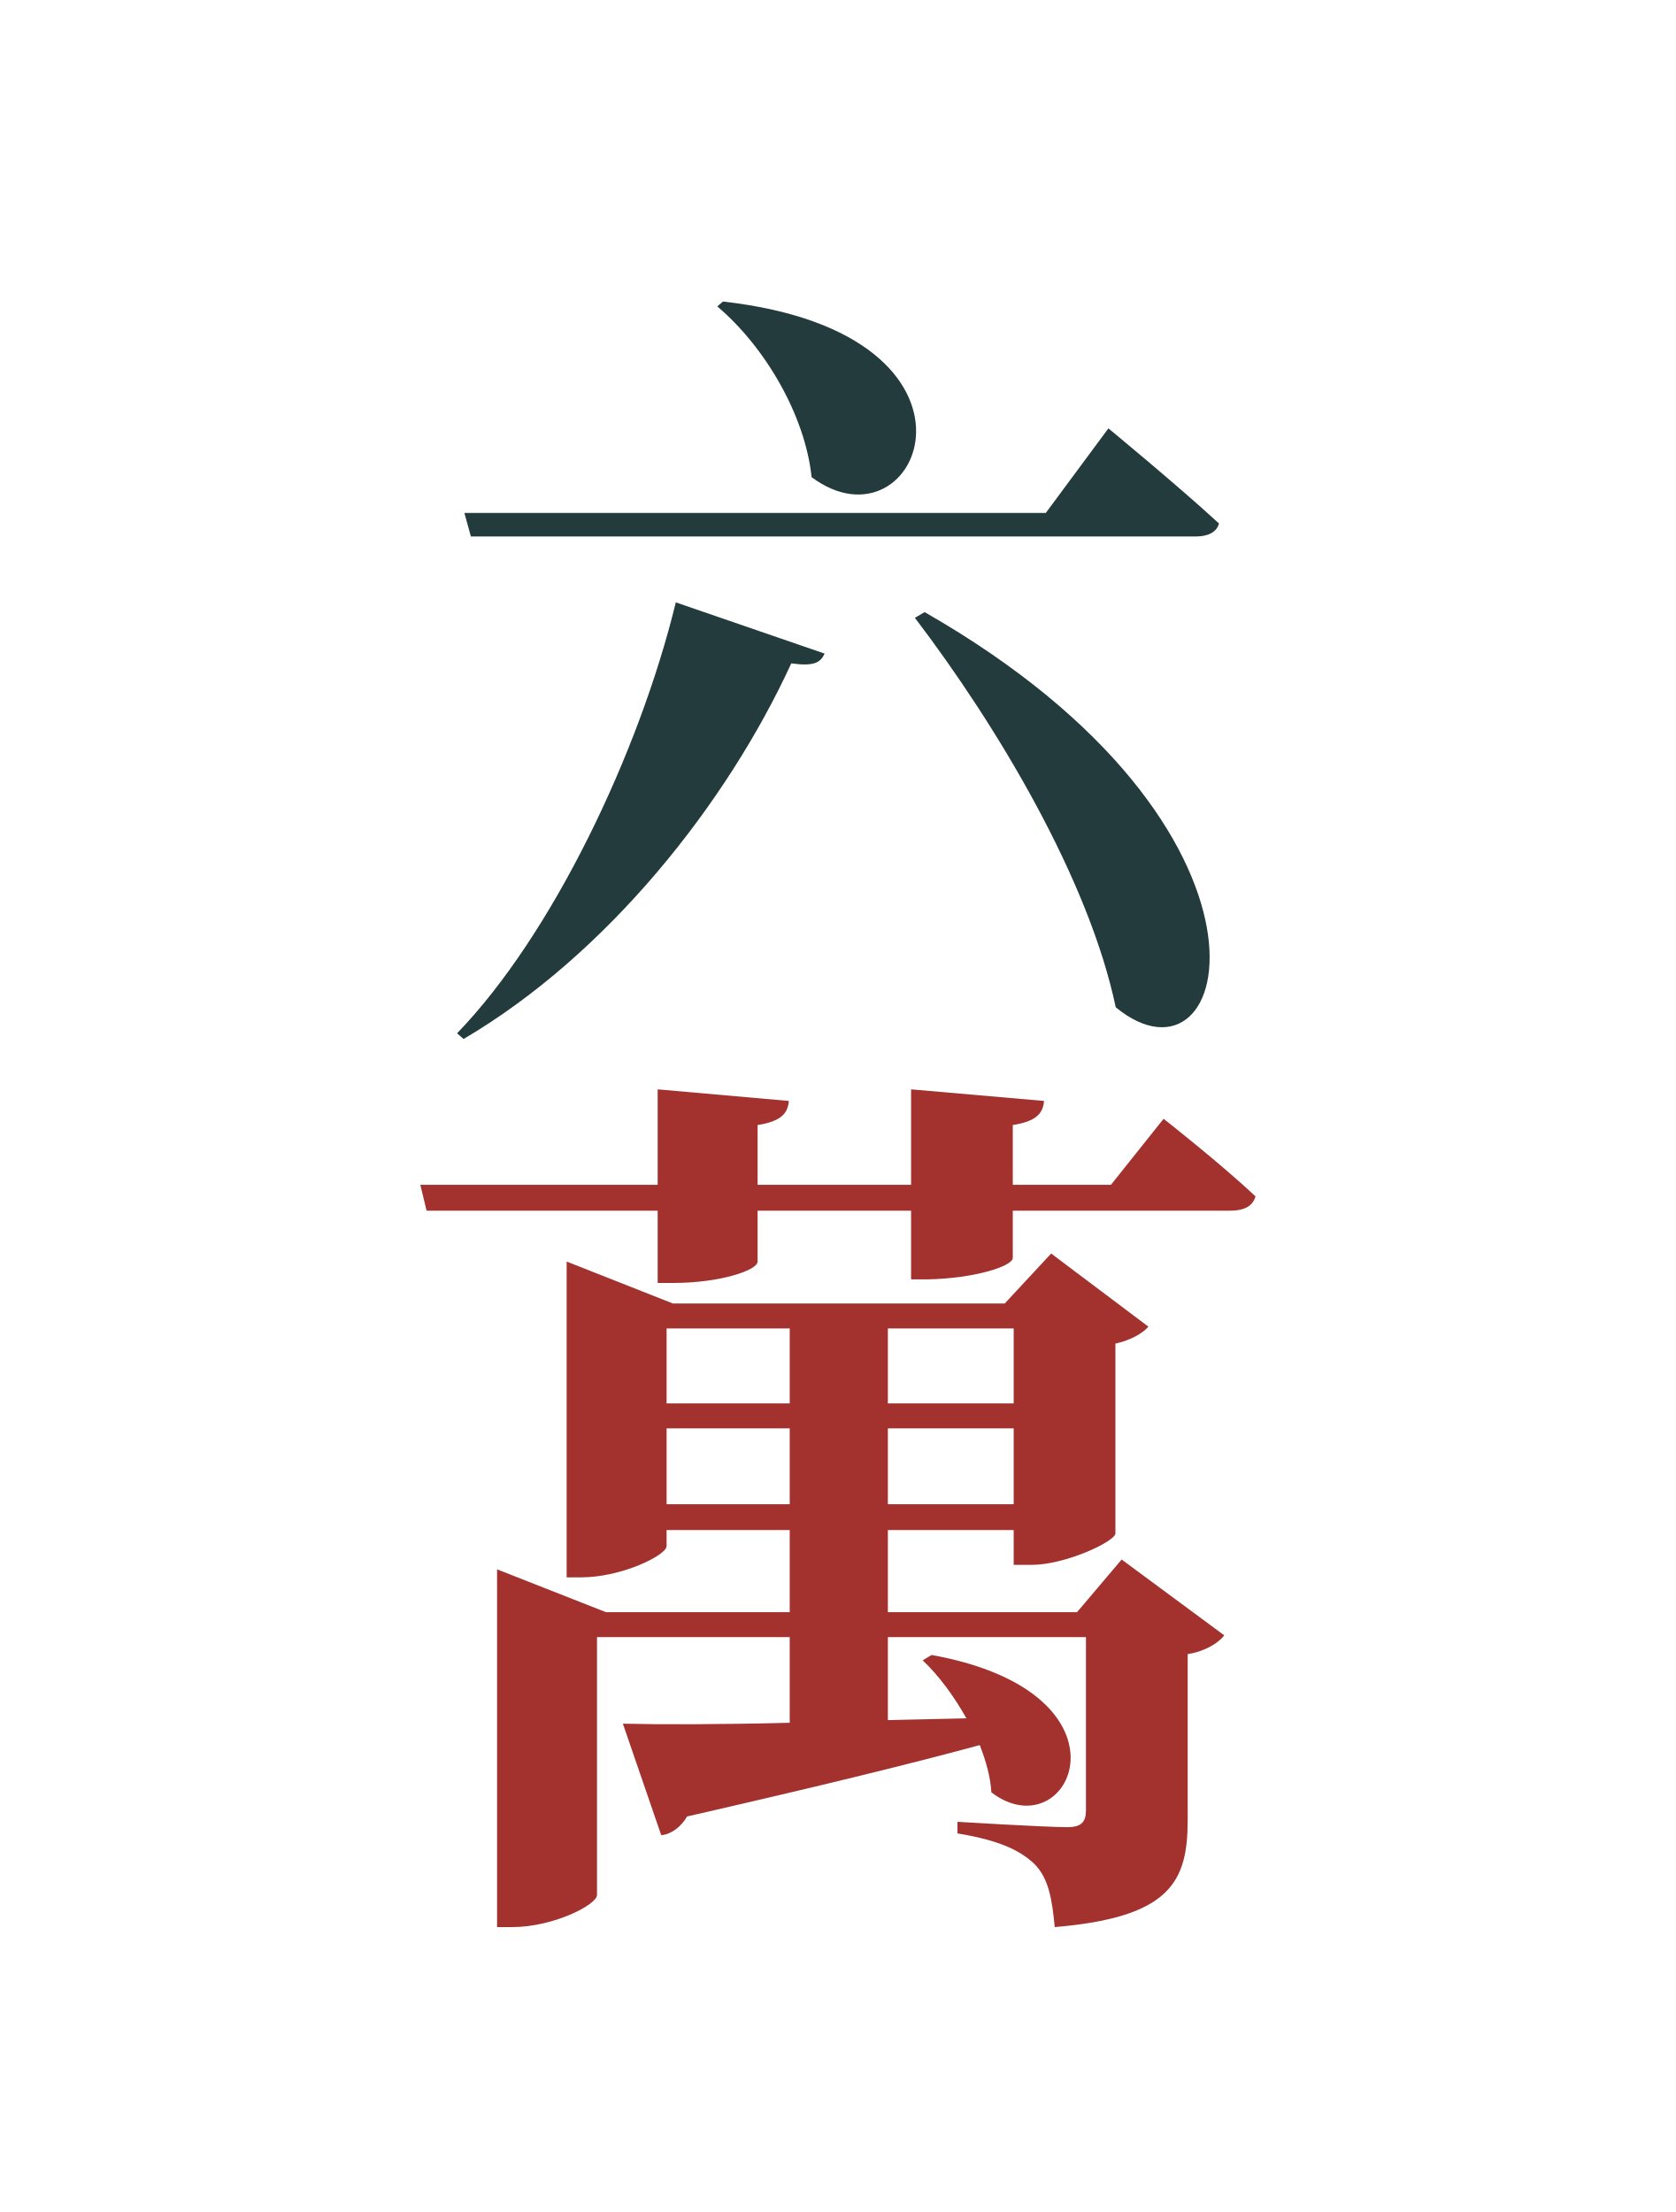
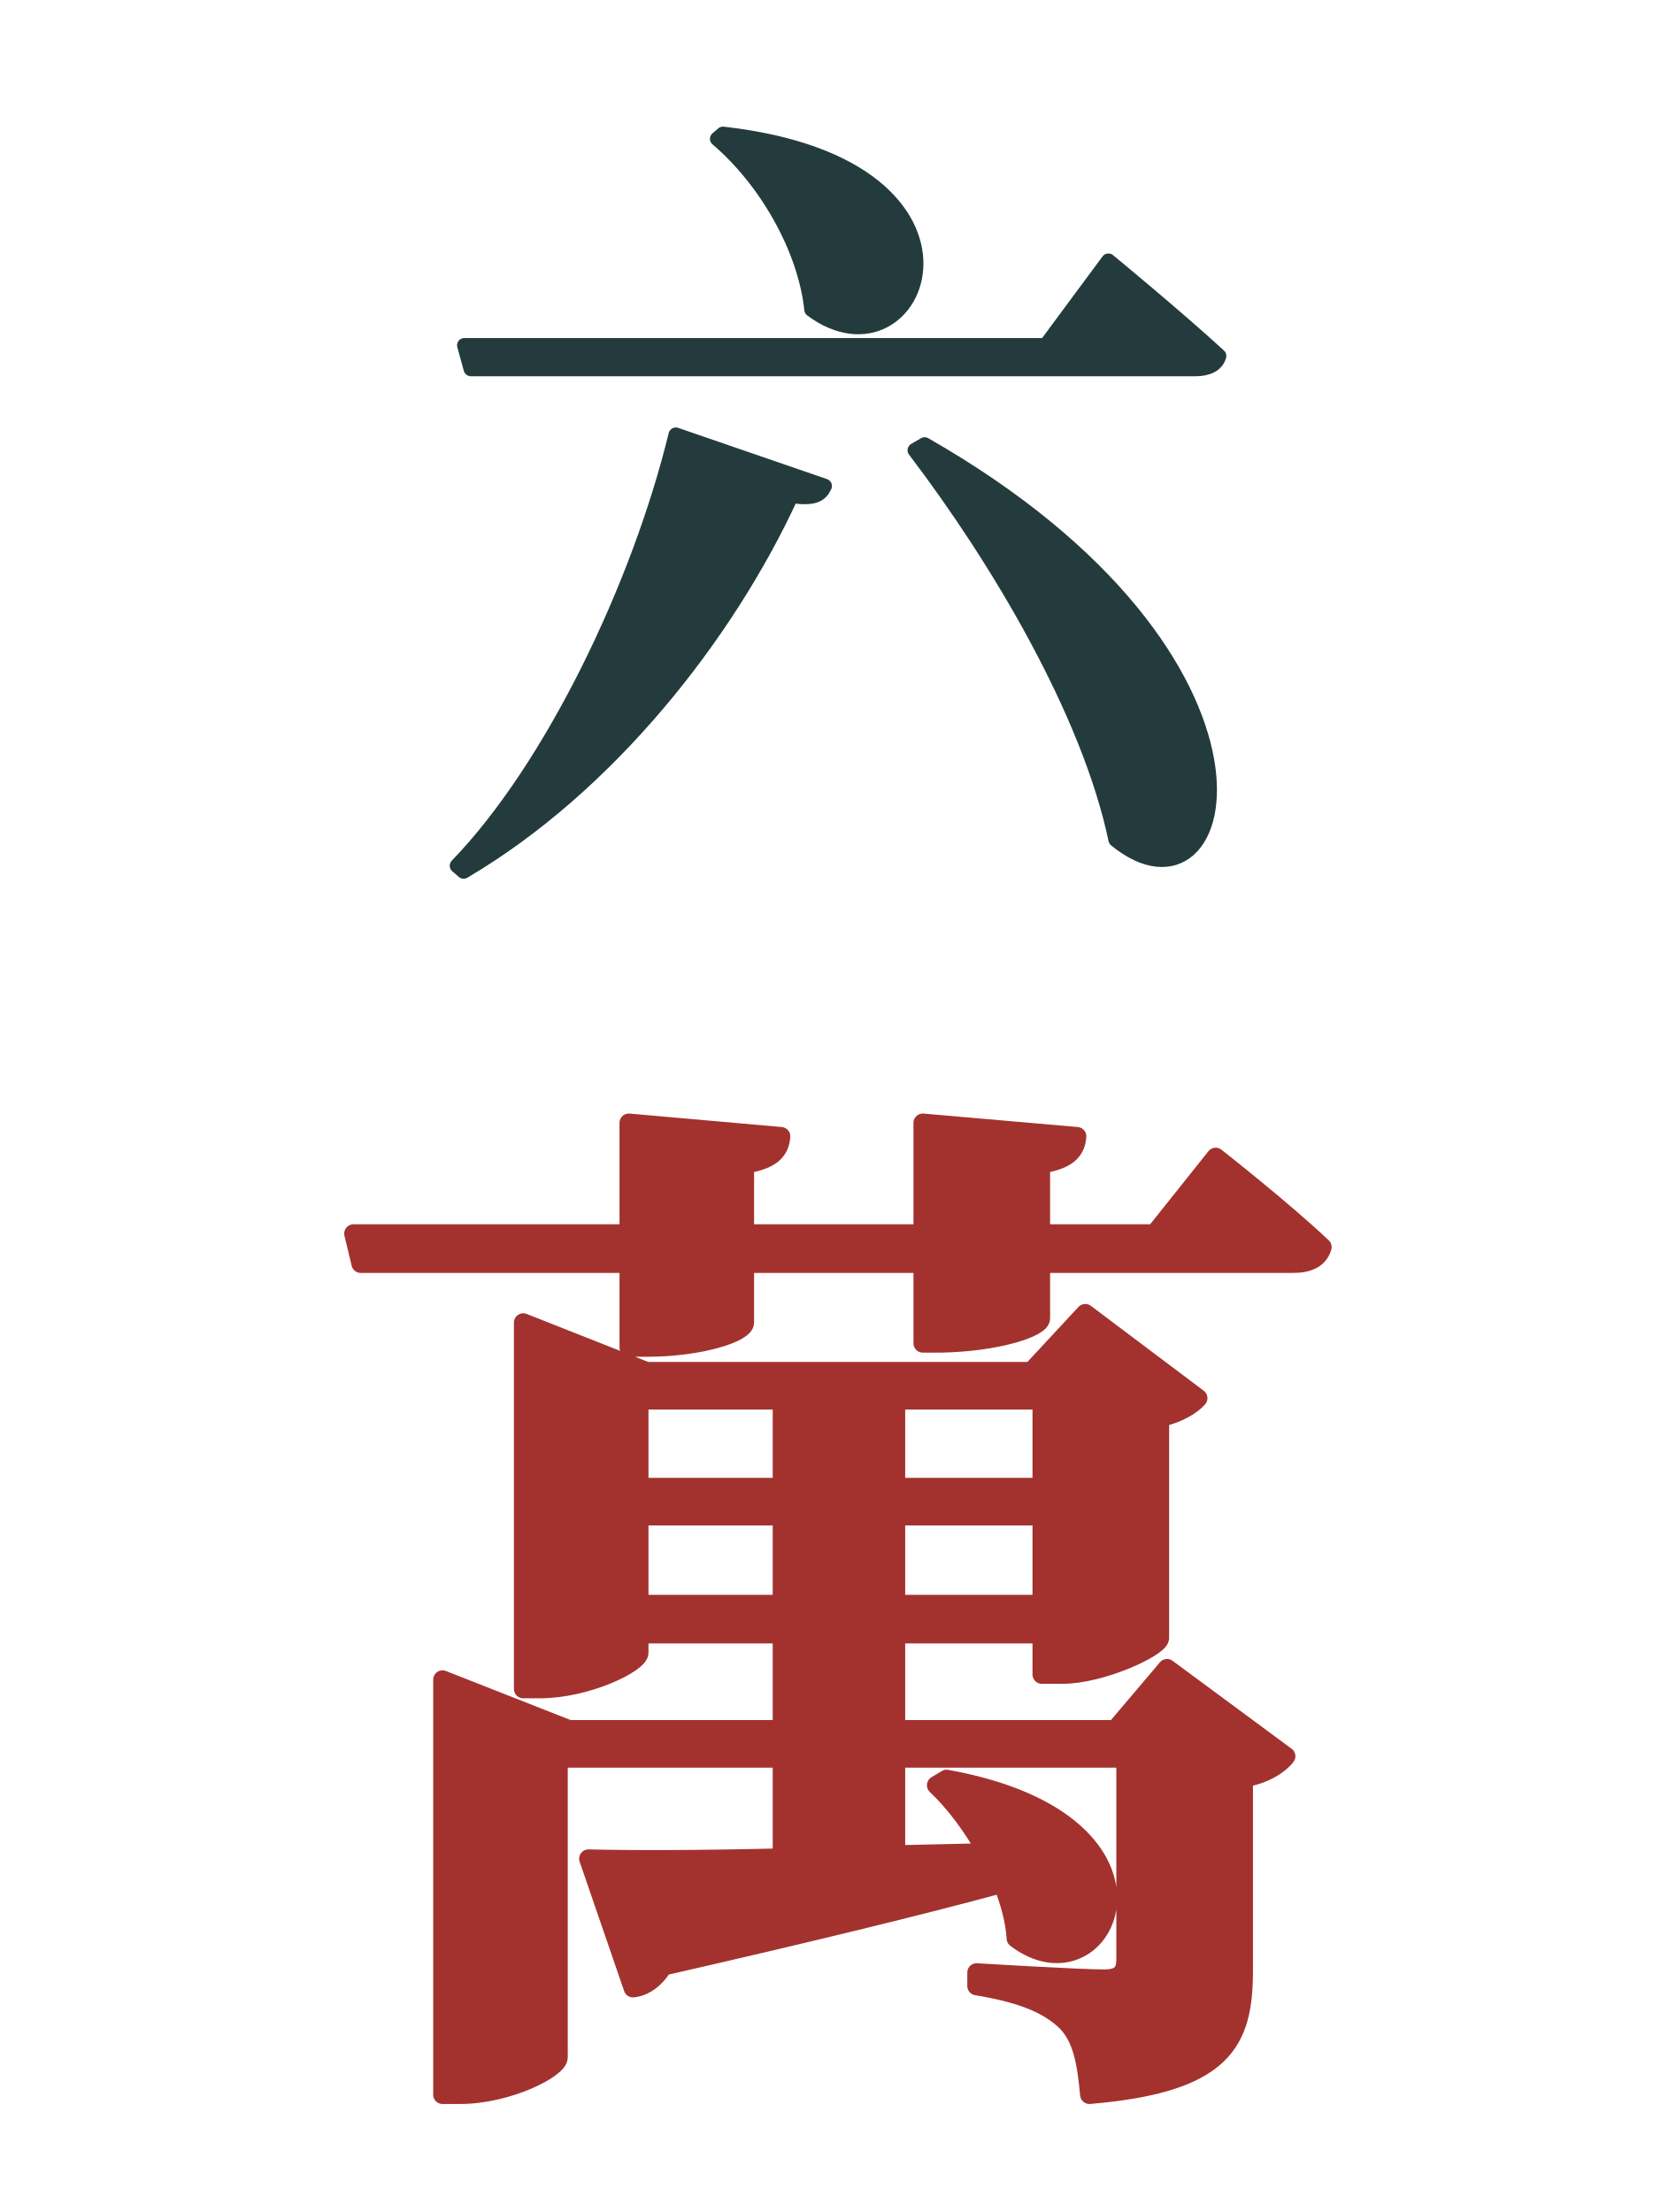
<svg xmlns="http://www.w3.org/2000/svg" viewBox="0 0 50 66">
-   <path fill="#233b3c" transform="translate(12.884 29.448) scale(0.02426 -0.02426)" d="M606 461 594 454C696 320 808 132 841 -25C986 -144 1073 194 606 461ZM483 410 300 473C255 288 148 64 31 -57L39 -64C216 40 363 226 442 398C470 394 478 399 483 410ZM358 843 351 837C410 787 459 703 467 627C600 528 713 803 358 843ZM832 687 755 583H40L48 554H939C954 554 965 559 968 570C917 617 832 687 832 687Z" />
-   <path fill="#a3322f" transform="translate(11.688 55.130) scale(0.02662 -0.02662)" d="M32 743 39 714H298V633H316C367 633 410 647 410 657V714H582V637H600C654 638 696 652 696 661V714H940C955 714 965 719 968 730C930 766 865 817 865 817L806 743H696V810C722 814 730 823 731 837L582 850V743H410V810C436 814 444 823 445 837L298 850V743ZM697 470V385H556V470ZM697 498H556V582H697ZM308 470H446V385H308ZM308 498V582H446V498ZM605 216 595 210C613 193 630 170 644 145L556 143V236H778V42C778 29 773 23 757 23C733 23 634 29 634 29V16C683 8 705 -4 720 -18C736 -34 740 -57 743 -89C873 -78 892 -38 892 31V217C912 220 927 230 933 238L818 323L768 264H556V356H697V317H717C755 317 810 343 811 352V565C829 569 842 577 848 584L739 666L687 610H315L196 657V303H212C258 303 308 328 308 338V356H446V264H240L118 312V-89H135C181 -89 230 -64 230 -53V236H446V140C365 138 299 138 259 139L302 14C313 15 324 23 331 35C471 67 578 93 659 115C666 97 671 79 672 62C760 -5 843 173 605 216Z" />
+   <path fill="#233b3c" stroke="#233b3c" stroke-width="18" stroke-linejoin="round" transform="translate(12.884 24.448) scale(0.02426 -0.02426)" d="M606 461 594 454C696 320 808 132 841 -25C986 -144 1073 194 606 461ZM483 410 300 473C255 288 148 64 31 -57L39 -64C216 40 363 226 442 398C470 394 478 399 483 410ZM358 843 351 837C410 787 459 703 467 627C600 528 713 803 358 843ZM832 687 755 583H40L48 554H939C954 554 965 559 968 570C917 617 832 687 832 687Z" />
+   <path fill="#a3322f" stroke="#a3322f" stroke-width="18" stroke-linejoin="round" transform="translate(9.558 59.751) scale(0.03088 -0.03088)" d="M32 743 39 714H298V633H316C367 633 410 647 410 657V714H582V637H600C654 638 696 652 696 661V714H940C955 714 965 719 968 730C930 766 865 817 865 817L806 743H696V810C722 814 730 823 731 837L582 850V743H410V810C436 814 444 823 445 837L298 850V743ZM697 470V385H556V470ZM697 498H556V582H697ZM308 470H446V385H308ZM308 498V582H446V498ZM605 216 595 210C613 193 630 170 644 145L556 143V236H778V42C778 29 773 23 757 23C733 23 634 29 634 29V16C683 8 705 -4 720 -18C736 -34 740 -57 743 -89C873 -78 892 -38 892 31V217C912 220 927 230 933 238L818 323L768 264H556V356H697V317H717C755 317 810 343 811 352V565C829 569 842 577 848 584L739 666L687 610H315L196 657V303H212C258 303 308 328 308 338V356H446V264H240L118 312V-89H135C181 -89 230 -64 230 -53V236H446V140C365 138 299 138 259 139L302 14C313 15 324 23 331 35C471 67 578 93 659 115C666 97 671 79 672 62C760 -5 843 173 605 216Z" />
</svg>
